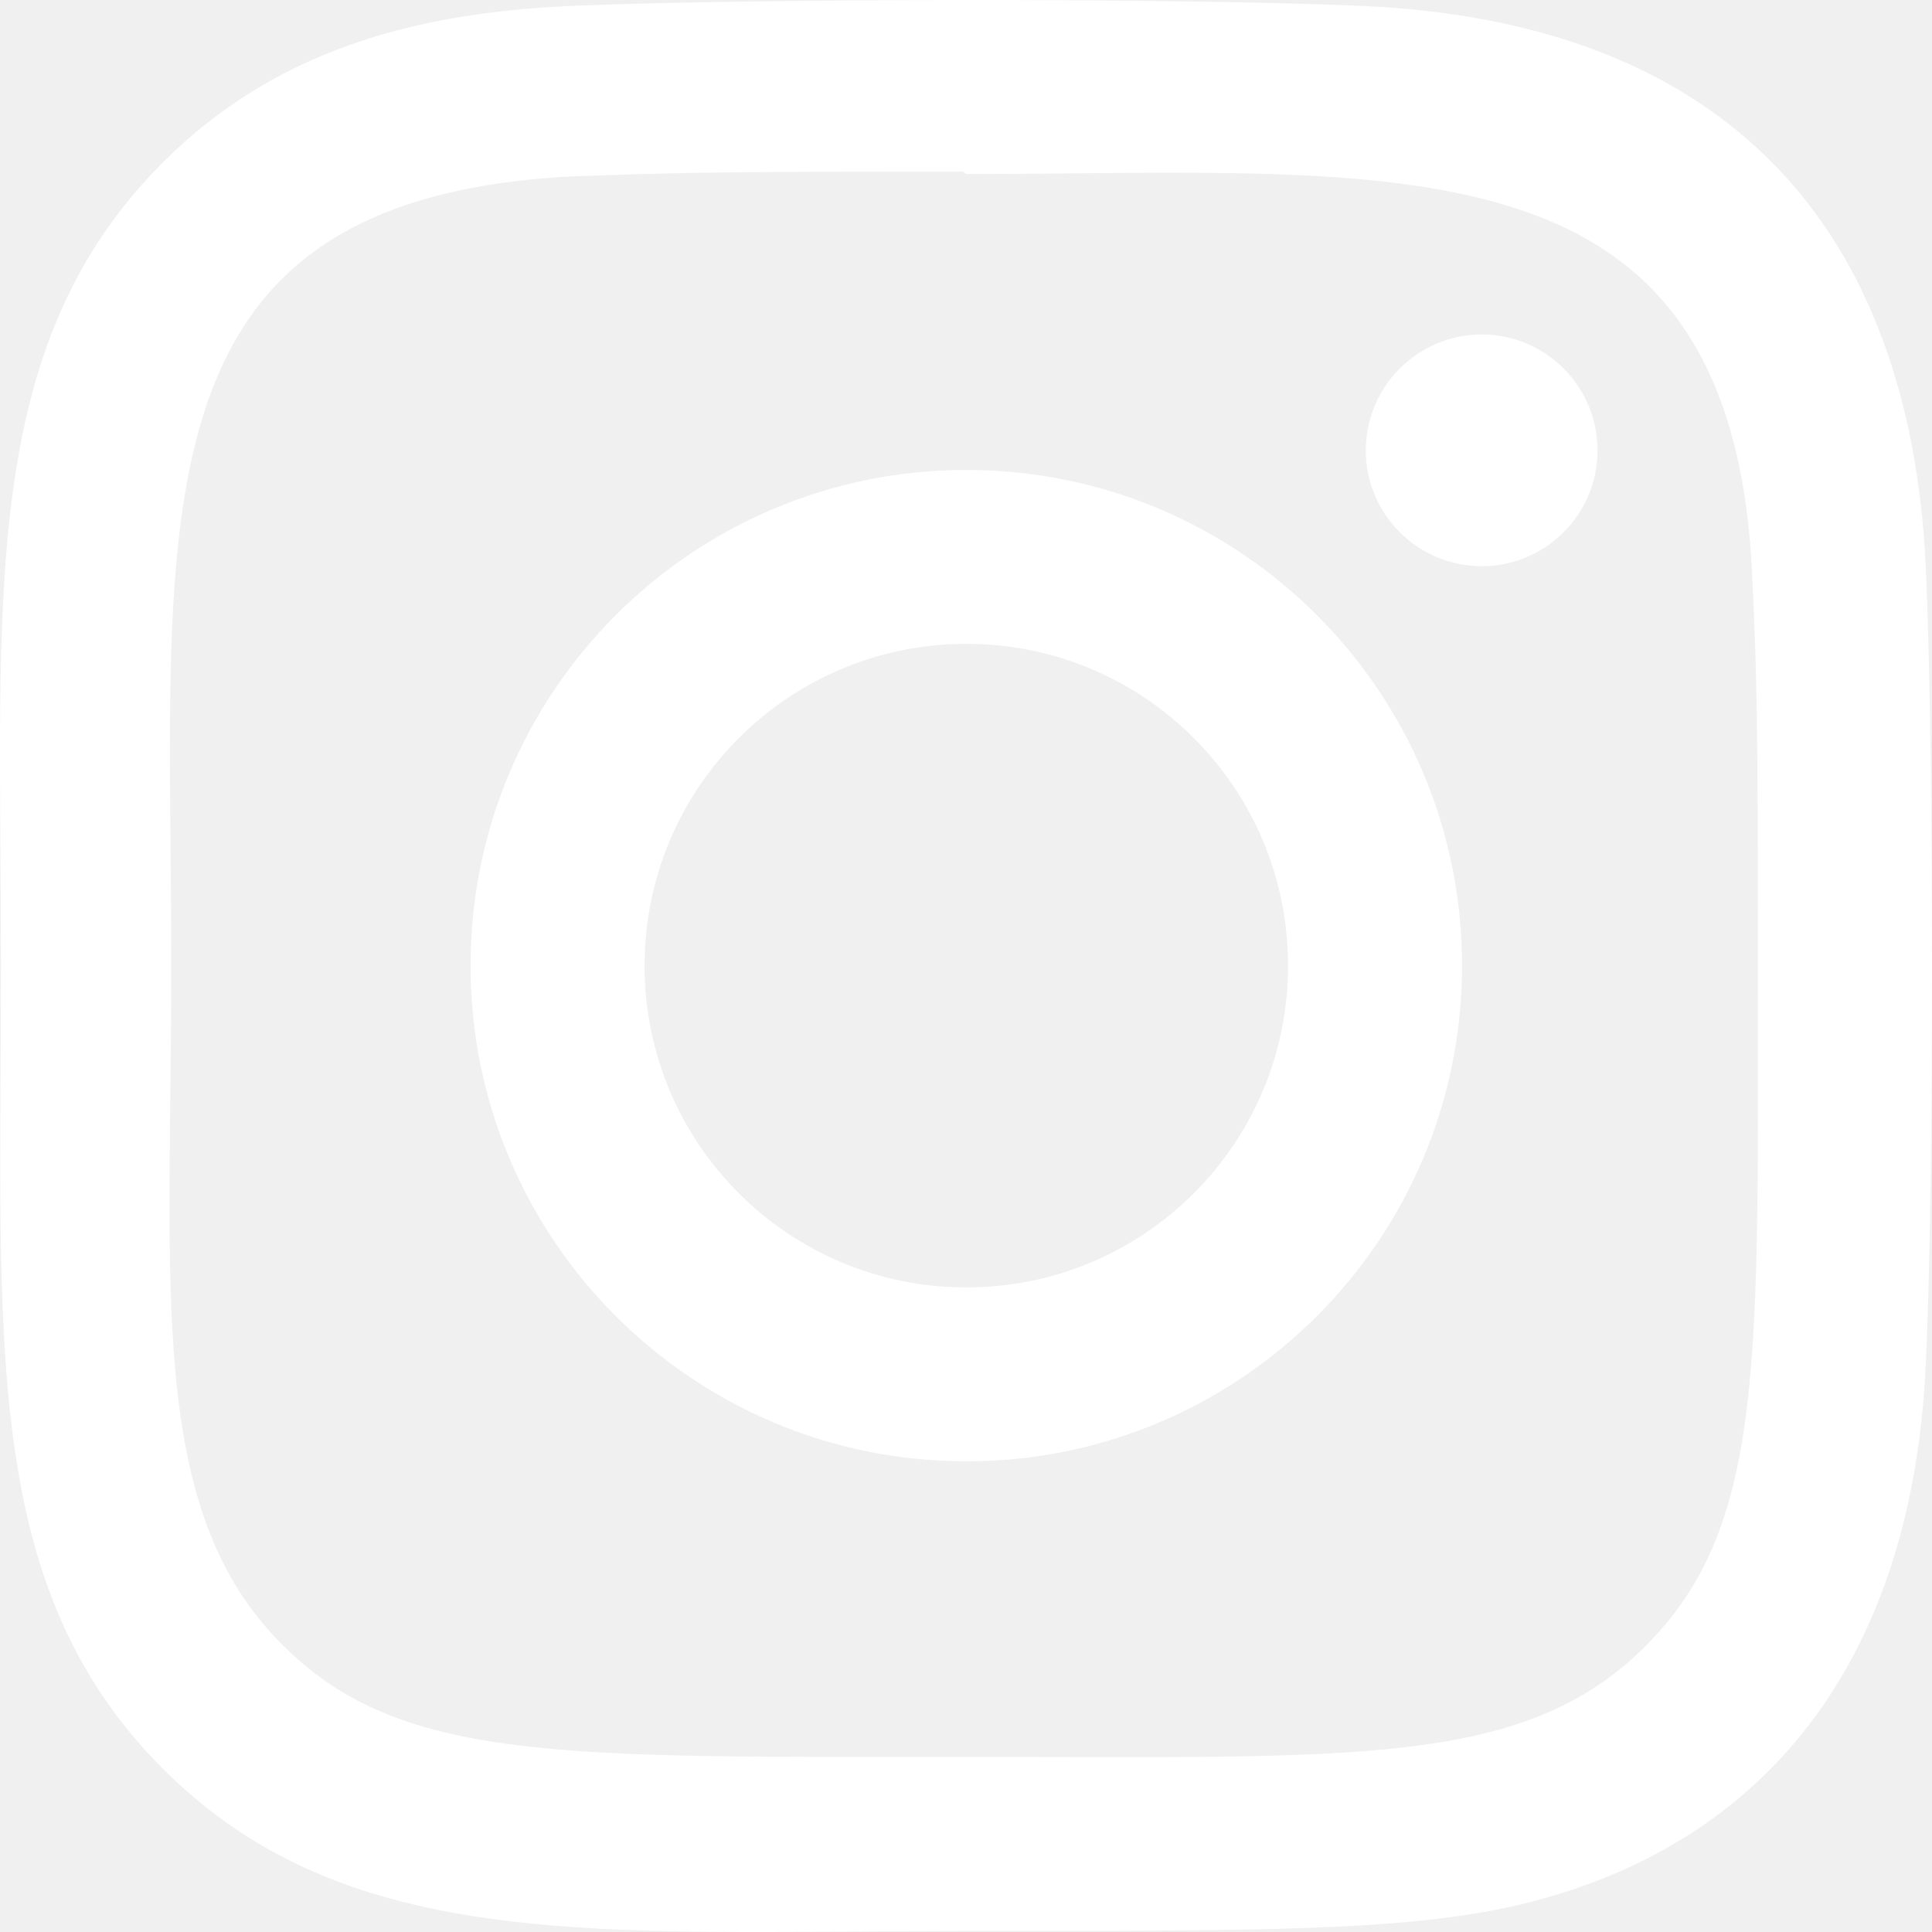
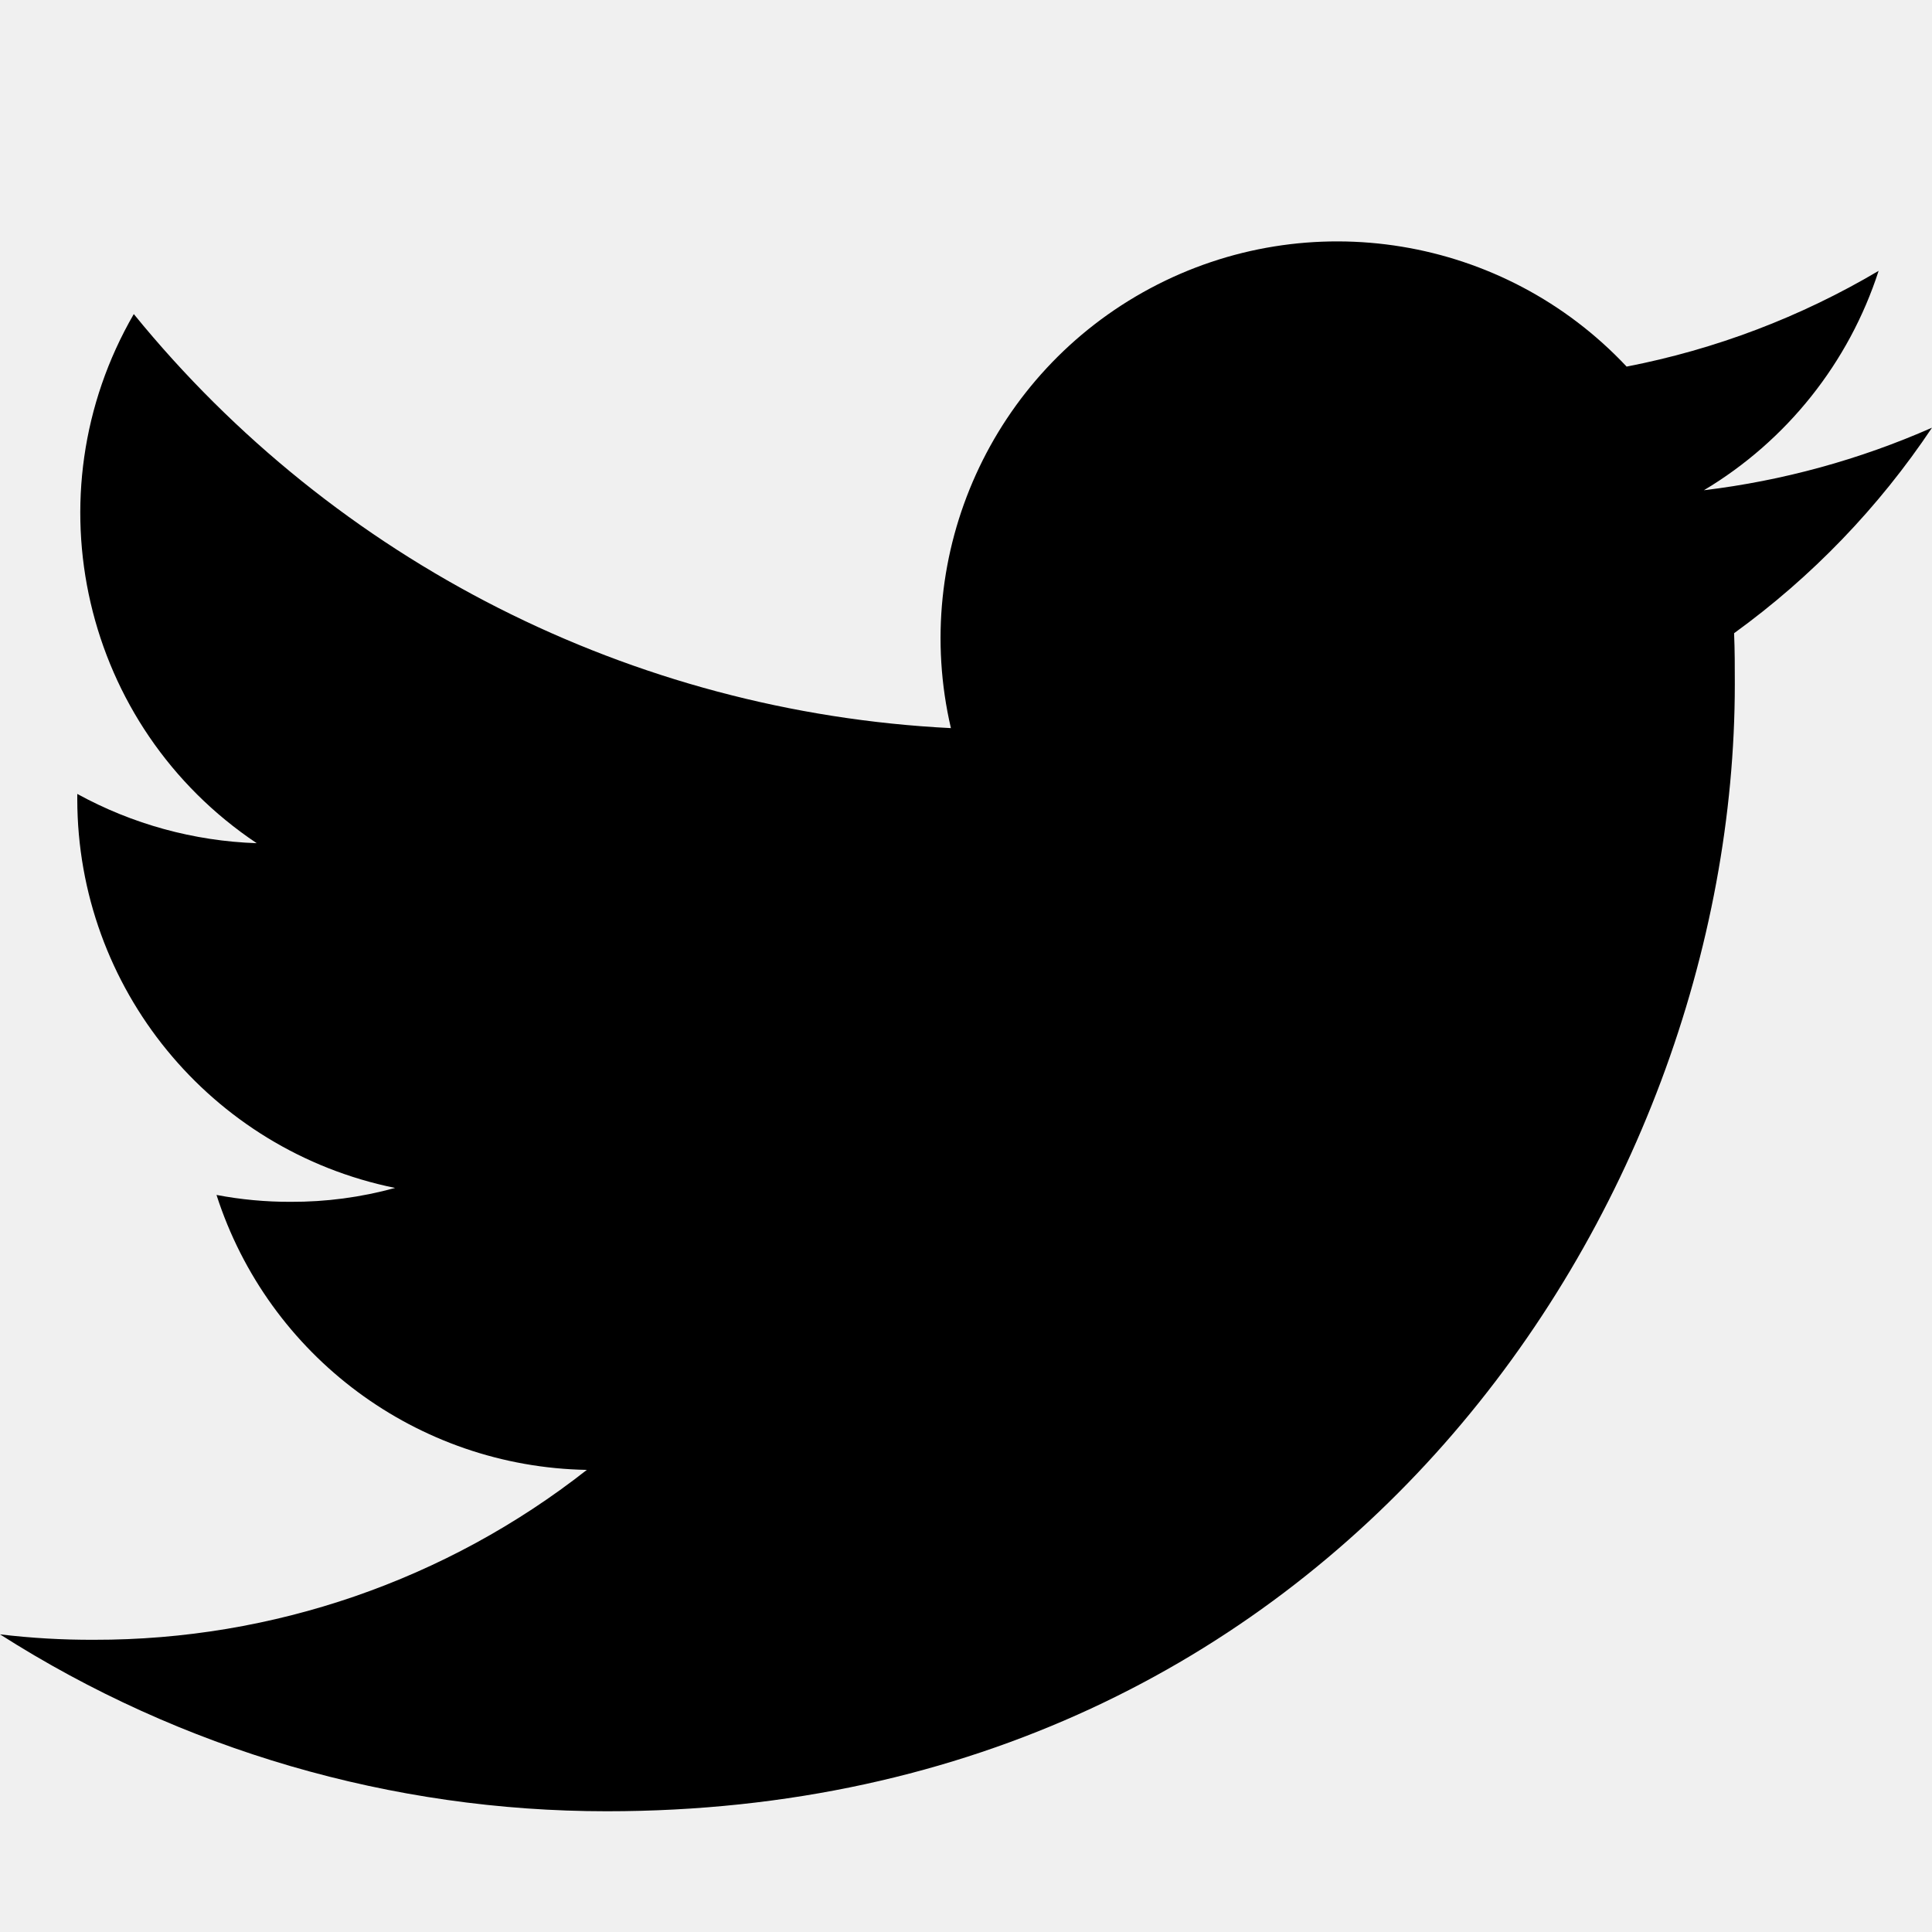
- <svg xmlns="http://www.w3.org/2000/svg" width="16" height="16" viewBox="0 0 16 16" fill="none">
-   <path d="M8.003 3.892C5.734 3.892 3.897 5.73 3.897 7.997C3.897 10.265 5.736 12.102 8.003 12.102C10.271 12.102 12.108 10.264 12.108 7.997C12.108 5.728 10.269 3.892 8.003 3.892V3.892ZM8.003 10.662C6.53 10.662 5.338 9.469 5.338 7.997C5.338 6.525 6.531 5.332 8.003 5.332C9.475 5.332 10.667 6.525 10.667 7.997C10.668 9.469 9.475 10.662 8.003 10.662V10.662Z" fill="white" />
-   <path d="M11.299 0.05C9.827 -0.018 6.181 -0.015 4.707 0.05C3.413 0.111 2.271 0.424 1.35 1.344C-0.189 2.883 0.008 4.956 0.008 7.997C0.008 11.109 -0.165 13.134 1.35 14.649C2.895 16.193 4.998 15.991 8.003 15.991C11.085 15.991 12.149 15.993 13.239 15.571C14.721 14.996 15.84 13.671 15.949 11.292C16.018 9.819 16.015 6.174 15.949 4.701C15.817 1.892 14.31 0.189 11.299 0.05V0.05ZM13.629 13.631C12.62 14.64 11.221 14.55 7.983 14.55C4.65 14.55 3.313 14.599 2.338 13.621C1.215 12.503 1.418 10.708 1.418 7.986C1.418 4.303 1.04 1.65 4.737 1.461C5.586 1.431 5.836 1.421 7.974 1.421L8.004 1.441C11.557 1.441 14.344 1.069 14.511 4.765C14.549 5.608 14.558 5.861 14.558 7.996C14.557 11.291 14.62 12.635 13.629 13.631V13.631Z" fill="white" />
-   <path d="M12.271 4.689C12.8 4.689 13.23 4.259 13.23 3.73C13.23 3.2 12.8 2.77 12.271 2.77C11.741 2.77 11.311 3.2 11.311 3.73C11.311 4.259 11.741 4.689 12.271 4.689Z" fill="white" />
+ <svg xmlns="http://www.w3.org/2000/svg" width="16" height="16" fill="currentColor" class="bi bi-twitter" viewBox="0 0 16 16">
+   <path d="M5.026 15c6.038 0 9.341-5.003 9.341-9.334 0-.14 0-.282-.006-.422A6.685 6.685 0 0 0 16 3.542a6.658 6.658 0 0 1-1.889.518 3.301 3.301 0 0 0 1.447-1.817 6.533 6.533 0 0 1-2.087.793A3.286 3.286 0 0 0 7.875 6.03a9.325 9.325 0 0 1-6.767-3.429 3.289 3.289 0 0 0 1.018 4.382A3.323 3.323 0 0 1 .64 6.575v.045a3.288 3.288 0 0 0 2.632 3.218 3.203 3.203 0 0 1-.865.115 3.23 3.23 0 0 1-.614-.057 3.283 3.283 0 0 0 3.067 2.277A6.588 6.588 0 0 1 .78 13.58a6.32 6.32 0 0 1-.78-.045A9.344 9.344 0 0 0 5.026 15z" />
</svg>
